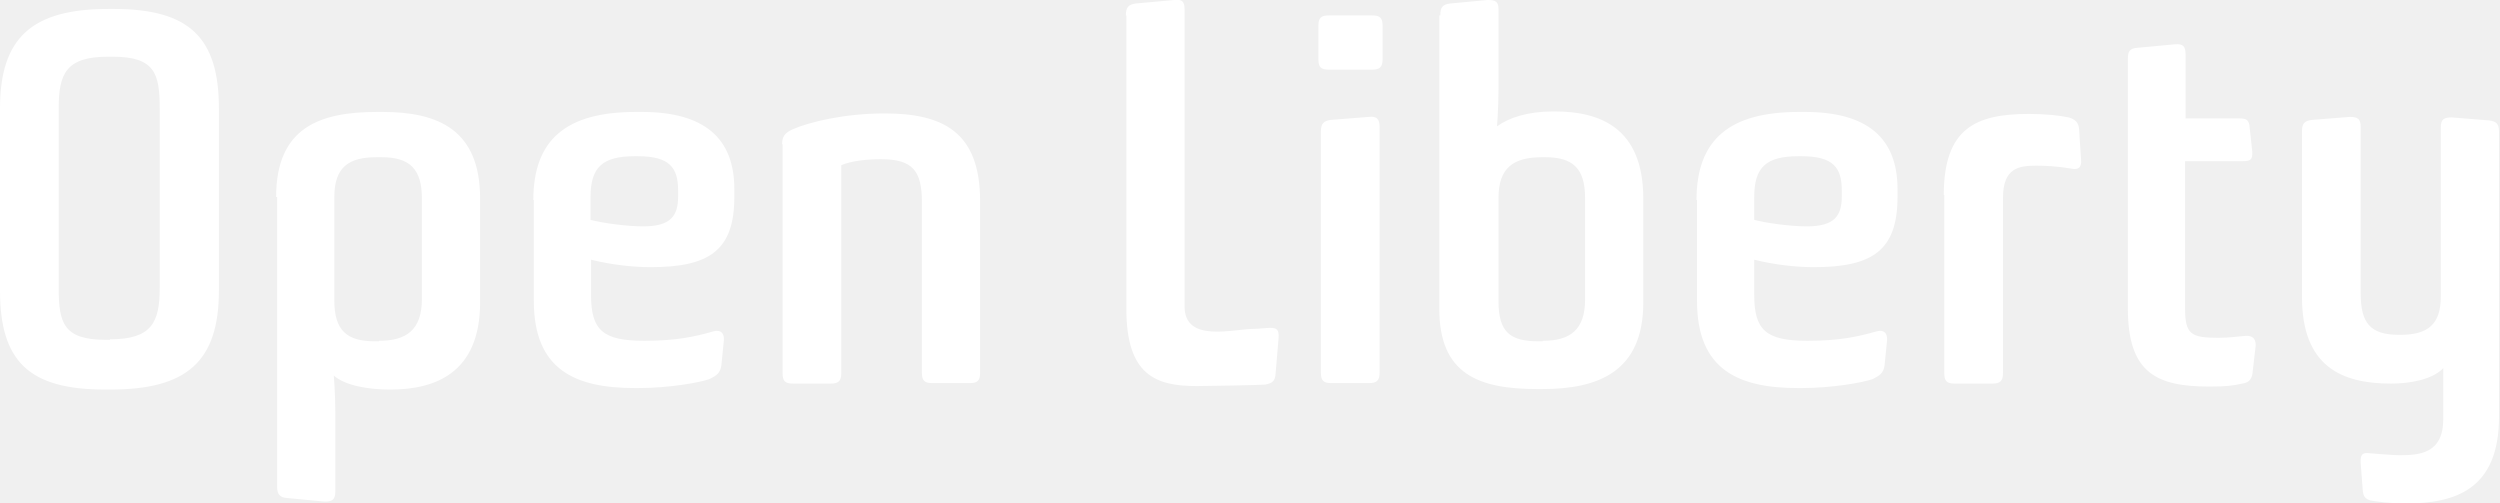
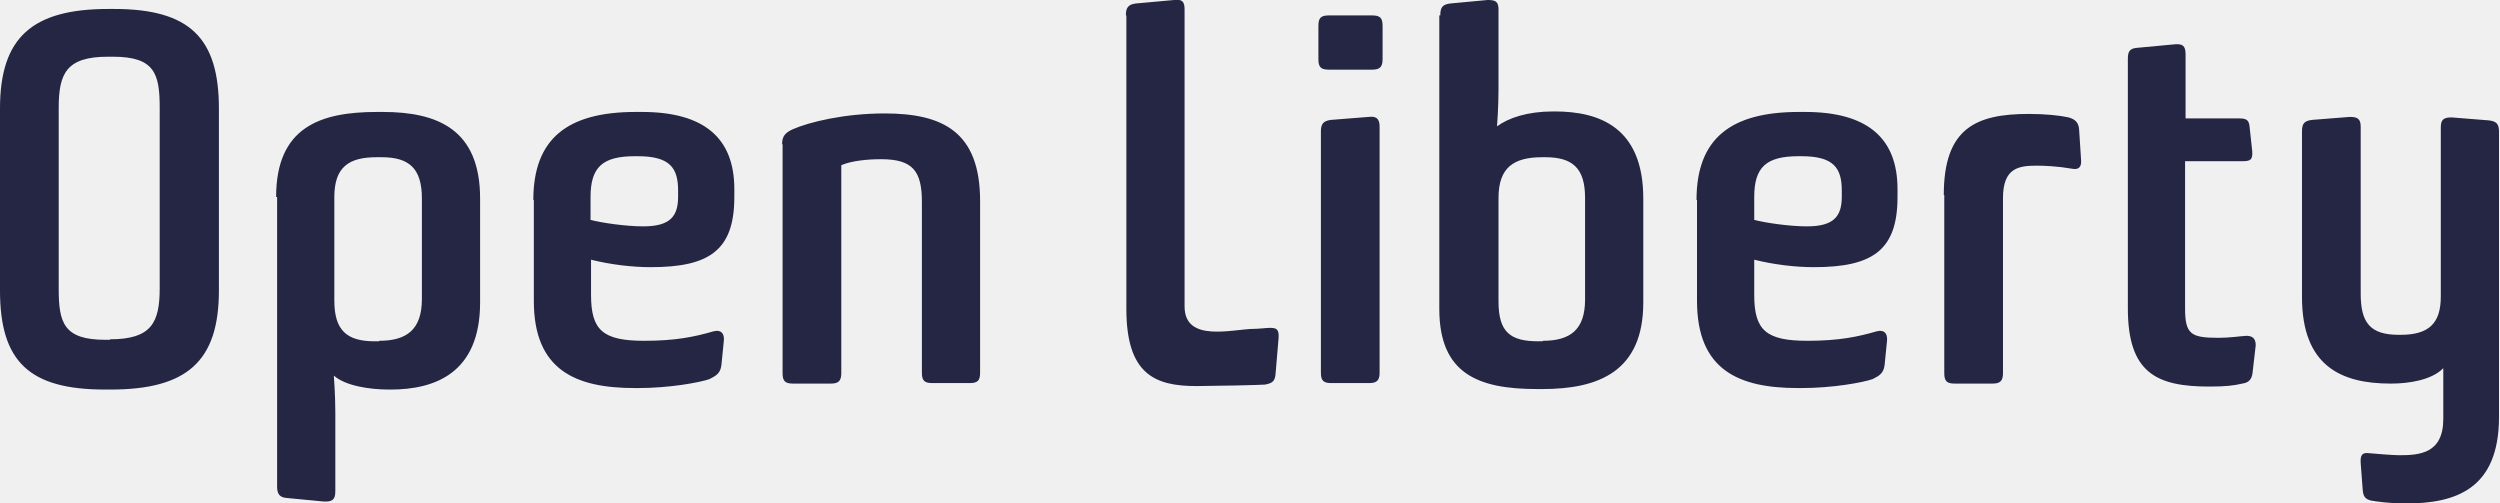
<svg xmlns="http://www.w3.org/2000/svg" id="Layer_1" viewBox="0 0 502.5 101.1">
  <style />
-   <path d="M0 21.8c0-14.3 6.5-20 21.8-20h1.1c15.2 0 21.1 5.8 21.1 20v36.6c0 14.3-6.5 19.9-21.8 19.9h-1.1C5.9 78.3 0 72.7 0 58.4V21.8zm22.1 46.4c8.4 0 10-3.4 10-10.3V21.7c0-6.9-1-10.3-9.4-10.3h-1c-8.4 0-9.9 3.4-9.9 10.3V58c0 6.9 1 10.3 9.4 10.3h.9zm33.4-28.6c0-14 8.8-17.1 20.3-17.1h1.1c11.2 0 19.6 3.6 19.6 17.4v20.9c0 14.3-9.2 17.5-18 17.5h-.3c-3.8 0-8.7-.7-11.1-2.8 0 0 .3 3.8.3 7.4v15.9c0 1.7-.7 2.1-2.4 2l-7.3-.7c-1.5-.1-2-.8-2-2.3V39.6zm20.7 28.9c5.5 0 8.6-2.2 8.6-8.4V39.9c0-6-2.5-8.3-8.1-8.3h-1c-5.5 0-8.5 1.9-8.5 8v20.8c0 6 2.5 8.2 8.1 8.2h.9zm31-28.3c0-12.3 6.8-17.7 20.6-17.7h1.2c12.6 0 18.6 5.3 18.6 15.5v1.6c0 10.7-5 14.1-16.8 14.1-3.7 0-8-.5-12-1.5v7.1c0 7.1 2.4 9.2 10.7 9.2 6.3 0 10.1-.8 13.9-1.9 1.5-.4 2.2.4 2.1 1.8l-.5 5c-.2 1.6-1 2.1-2.4 2.8-2 .7-8.1 1.8-14.3 1.8h-.7c-11.9 0-20.3-3.6-20.3-17.5V40.2zm11.5 4c2.3.6 7.1 1.3 10.6 1.3 5.5 0 7-2.1 7-6v-1.2c0-4.6-1.7-6.9-8.1-6.9h-.6c-6.5 0-8.9 2.2-8.9 8.2v4.6zM157.2 29c0-1.6.6-2.3 2.1-3 3.4-1.5 10.5-3.2 18.5-3.2 11.6 0 19.2 3.6 19.2 17.6v34.5c0 1.6-.5 2.1-2.1 2.1h-7.5c-1.6 0-2.1-.5-2.1-2.1V40.6c0-6.2-1.8-8.6-8.2-8.6-2.7 0-5.9.3-8 1.2V75c0 1.6-.6 2.1-2.1 2.1h-7.6c-1.6 0-2.1-.5-2.1-2.1V29zm69.1-25.9c0-1.6.5-2.2 2-2.4L236 0c1.6-.2 2.1.3 2.1 1.9v59.7c0 7.4 9.8 4.5 14 4.5.8 0 2.5-.2 3.2-.2 1.3 0 1.8.3 1.7 2l-.6 7.1c-.1 1.6-.6 2-2.1 2.3-.8.1-11.5.3-13.8.3-8.3 0-14.1-2.3-14.1-15.5v-59zM265 5.2c0-1.6.5-2.1 2.1-2.1h8.7c1.6 0 2.1.5 2.1 2.1v6.7c0 1.6-.6 2.1-2.1 2.1h-8.7c-1.6 0-2.1-.5-2.1-2.1V5.2zm.5 21.2c0-1.6.6-2.1 2-2.3l7.6-.6c1.6-.2 2.2.4 2.2 2v49.4c0 1.6-.6 2.1-2.1 2.1h-7.6c-1.6 0-2.1-.5-2.1-2.1V26.4zm24-23.3c0-1.7.5-2.2 2-2.4L299 0c1.6 0 2.2.3 2.2 1.9V18c0 3.6-.3 7.4-.3 7.4 2.3-1.7 6.1-3 11.3-3h.3c9 0 17.8 3.2 17.8 17.5v20.9c0 13.9-9 17.4-20.3 17.4h-1c-11.8 0-19.7-3-19.7-16.1v-59zm20.6 65.4c5.5 0 8.5-2.2 8.5-8.3V39.8c0-6-2.5-8.2-8-8.2h-.6c-5.8 0-8.8 2.1-8.8 8.2v20.8c0 6.2 2.4 8 8 8h.9zM341 40.2c0-12.3 6.8-17.7 20.6-17.7h1.2c12.6 0 18.6 5.3 18.6 15.5v1.6c0 10.7-5 14.1-16.8 14.1-3.7 0-8-.5-12-1.5v7.1c0 7.1 2.4 9.2 10.7 9.2 6.3 0 10.1-.8 13.9-1.9 1.5-.4 2.2.4 2.1 1.8l-.5 5c-.2 1.6-1 2.1-2.4 2.8-2 .7-8.1 1.8-14.3 1.8h-.7c-11.9 0-20.3-3.6-20.3-17.5V40.2zm11.6 4c2.3.6 7.1 1.3 10.6 1.3 5.5 0 7-2.1 7-6v-1.2c0-4.6-1.7-6.9-8.1-6.9h-.6c-6.5 0-8.9 2.2-8.9 8.2v4.6zm98.9 23.3c-1.5.1-3.3.4-5.6.4-5.5 0-6.7-.7-6.7-5.9V32.4h11.5c1.7 0 2.1-.3 2-2l-.5-4.6c-.1-1.7-.6-2-2.2-2h-10.7V10.9c0-1.7-.6-2.1-2.1-2l-7.5.7c-1.6.1-2 .7-2 2.2V62c0 13 5.8 15.7 16.4 15.7 3.3 0 4.9-.2 6.6-.6 1.6-.2 2-1.2 2.1-2.5l.6-5.2c0-1.5-.8-1.9-1.9-1.9zm23 25.6c-.1-1.7.3-2.2 1.8-2 .8.1 5 .4 5.9.4 4.1 0 8.9-.3 8.9-7.3V74c-2.3 2.4-7 3.1-10.4 3.1h-.2c-10 0-17.8-3.6-17.8-17.4V26.4c0-1.6.5-2.1 2-2.3l7.6-.6c1.6 0 2.2.4 2.2 2V59c0 5.9 1.9 8.3 7.7 8.3h.3c5.6 0 8.1-2.2 8.1-7.7v-34c0-1.6.6-2 2.2-2l7.5.6c1.5.2 2 .7 2 2.3v57.3c0 14.6-8.8 17.4-18.8 17.4-3.1 0-5.9-.4-7-.6-1-.3-1.5-.7-1.6-2.2l-.4-5.3zm-83.8-53.9c0-13.4 6.4-16.3 17.1-16.3 3.3 0 6.2.3 8 .7 1.4.4 2 1.1 2.1 2.4l.4 6.2c.1 1.4-.5 2-1.9 1.7-2.9-.5-5.5-.6-7-.6-3.6 0-6.8.4-6.8 6.5V75c0 1.6-.6 2.1-2.1 2.1h-7.6c-1.6 0-2.1-.5-2.1-2.1V39.2z" fill="#fff" />
+   <path d="M0 21.8c0-14.3 6.5-20 21.8-20h1.1c15.2 0 21.1 5.8 21.1 20v36.6c0 14.3-6.5 19.9-21.8 19.9h-1.1C5.9 78.3 0 72.7 0 58.4V21.8zm22.1 46.4c8.4 0 10-3.4 10-10.3V21.7c0-6.9-1-10.3-9.4-10.3h-1c-8.4 0-9.9 3.4-9.9 10.3V58c0 6.9 1 10.3 9.4 10.3h.9zm33.4-28.6c0-14 8.8-17.1 20.3-17.1h1.1c11.2 0 19.6 3.6 19.6 17.4v20.9c0 14.3-9.2 17.5-18 17.5h-.3c-3.8 0-8.7-.7-11.1-2.8 0 0 .3 3.8.3 7.4v15.9c0 1.7-.7 2.1-2.4 2l-7.3-.7c-1.5-.1-2-.8-2-2.3V39.6zm20.7 28.9c5.5 0 8.6-2.2 8.6-8.4V39.9c0-6-2.5-8.3-8.1-8.3h-1c-5.5 0-8.5 1.9-8.5 8v20.8c0 6 2.5 8.2 8.1 8.2h.9zm31-28.3c0-12.3 6.8-17.7 20.6-17.7h1.2c12.6 0 18.6 5.3 18.6 15.5v1.6c0 10.7-5 14.1-16.8 14.1-3.7 0-8-.5-12-1.5v7.1c0 7.1 2.4 9.2 10.7 9.2 6.3 0 10.1-.8 13.9-1.9 1.5-.4 2.2.4 2.1 1.8l-.5 5c-.2 1.6-1 2.1-2.4 2.8-2 .7-8.1 1.8-14.3 1.8h-.7c-11.9 0-20.3-3.6-20.3-17.5V40.2zm11.5 4c2.3.6 7.1 1.3 10.6 1.3 5.5 0 7-2.1 7-6v-1.2c0-4.6-1.7-6.9-8.1-6.9h-.6c-6.5 0-8.9 2.2-8.9 8.2v4.6zM157.2 29c0-1.6.6-2.3 2.1-3 3.4-1.5 10.5-3.2 18.5-3.2 11.6 0 19.2 3.6 19.2 17.6v34.5c0 1.6-.5 2.1-2.1 2.1h-7.5c-1.6 0-2.1-.5-2.1-2.1V40.6c0-6.2-1.8-8.6-8.2-8.6-2.7 0-5.9.3-8 1.2V75c0 1.6-.6 2.1-2.1 2.1h-7.6c-1.6 0-2.1-.5-2.1-2.1V29zm69.1-25.9c0-1.6.5-2.2 2-2.4L236 0c1.6-.2 2.1.3 2.1 1.9v59.7c0 7.4 9.8 4.5 14 4.5.8 0 2.5-.2 3.2-.2 1.3 0 1.8.3 1.7 2l-.6 7.1c-.1 1.6-.6 2-2.1 2.3-.8.1-11.5.3-13.8.3-8.3 0-14.1-2.3-14.1-15.5v-59zM265 5.2c0-1.6.5-2.1 2.1-2.1h8.7c1.6 0 2.1.5 2.1 2.1v6.7c0 1.6-.6 2.1-2.1 2.1h-8.7c-1.6 0-2.1-.5-2.1-2.1V5.2zm.5 21.2c0-1.6.6-2.1 2-2.3l7.6-.6c1.6-.2 2.2.4 2.2 2v49.4c0 1.6-.6 2.1-2.1 2.1h-7.6c-1.6 0-2.1-.5-2.1-2.1V26.4zm24-23.3c0-1.7.5-2.2 2-2.4L299 0c1.6 0 2.2.3 2.2 1.9V18c0 3.6-.3 7.4-.3 7.4 2.3-1.7 6.1-3 11.3-3h.3c9 0 17.8 3.2 17.8 17.5v20.9c0 13.9-9 17.4-20.3 17.4h-1c-11.8 0-19.7-3-19.7-16.1v-59zm20.6 65.4c5.5 0 8.5-2.2 8.5-8.3V39.8c0-6-2.5-8.2-8-8.2h-.6c-5.8 0-8.8 2.1-8.8 8.2v20.8c0 6.2 2.4 8 8 8h.9zM341 40.2c0-12.3 6.8-17.7 20.6-17.7h1.2c12.6 0 18.6 5.3 18.6 15.5v1.6c0 10.7-5 14.1-16.8 14.1-3.7 0-8-.5-12-1.5v7.1c0 7.1 2.4 9.2 10.7 9.2 6.3 0 10.1-.8 13.9-1.9 1.5-.4 2.2.4 2.1 1.8l-.5 5c-.2 1.6-1 2.1-2.4 2.8-2 .7-8.1 1.8-14.3 1.8h-.7c-11.9 0-20.3-3.6-20.3-17.5V40.2zm11.6 4c2.3.6 7.1 1.3 10.6 1.3 5.5 0 7-2.1 7-6v-1.2c0-4.6-1.7-6.9-8.1-6.9h-.6c-6.5 0-8.9 2.2-8.9 8.2v4.6zm98.9 23.3c-1.5.1-3.3.4-5.6.4-5.5 0-6.7-.7-6.7-5.9V32.4h11.5c1.7 0 2.1-.3 2-2l-.5-4.6c-.1-1.7-.6-2-2.2-2h-10.7V10.9c0-1.7-.6-2.1-2.1-2l-7.5.7c-1.6.1-2 .7-2 2.2V62c0 13 5.8 15.7 16.4 15.7 3.3 0 4.9-.2 6.6-.6 1.6-.2 2-1.2 2.1-2.5l.6-5.2c0-1.5-.8-1.9-1.9-1.9zm23 25.6c-.1-1.7.3-2.2 1.8-2 .8.1 5 .4 5.9.4 4.1 0 8.9-.3 8.9-7.3V74c-2.3 2.4-7 3.1-10.4 3.1h-.2c-10 0-17.8-3.6-17.8-17.4V26.4c0-1.6.5-2.1 2-2.3l7.6-.6c1.6 0 2.2.4 2.2 2V59c0 5.9 1.9 8.3 7.7 8.3h.3c5.6 0 8.1-2.2 8.1-7.7v-34c0-1.6.6-2 2.2-2l7.5.6c1.5.2 2 .7 2 2.3v57.3c0 14.6-8.8 17.4-18.8 17.4-3.1 0-5.9-.4-7-.6-1-.3-1.5-.7-1.6-2.2l-.4-5.3zm-83.8-53.9c0-13.4 6.4-16.3 17.1-16.3 3.3 0 6.2.3 8 .7 1.4.4 2 1.1 2.1 2.4l.4 6.2c.1 1.4-.5 2-1.9 1.7-2.9-.5-5.5-.6-7-.6-3.6 0-6.8.4-6.8 6.5V75c0 1.6-.6 2.1-2.1 2.1h-7.6c-1.6 0-2.1-.5-2.1-2.1V39.2z" fill="#242643" />
</svg>
